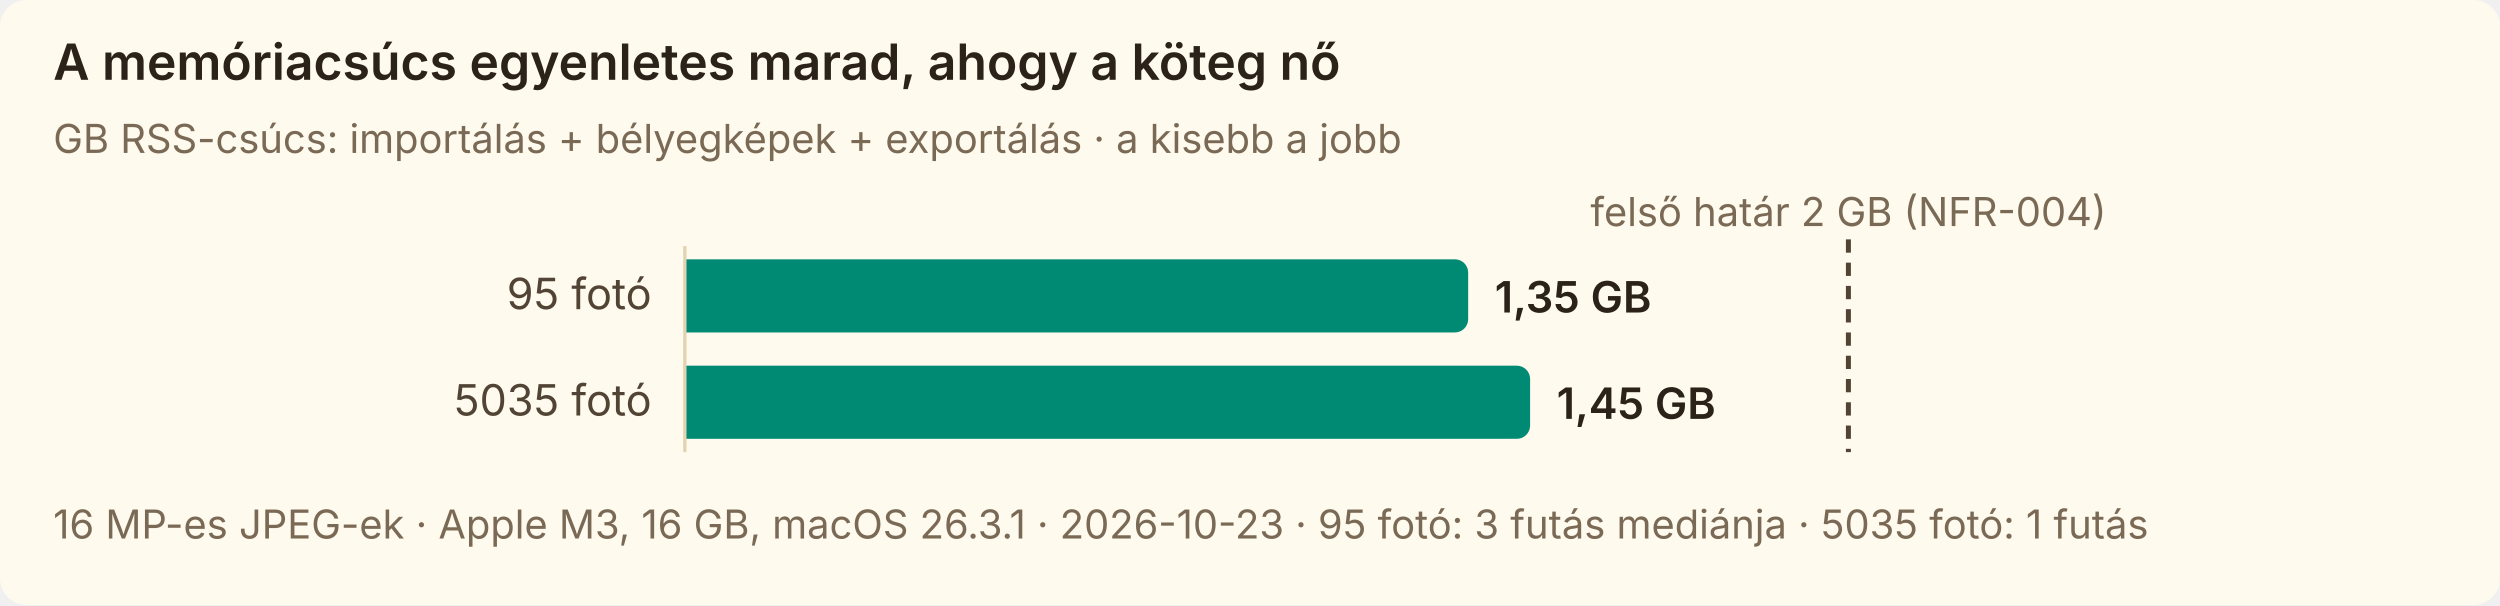
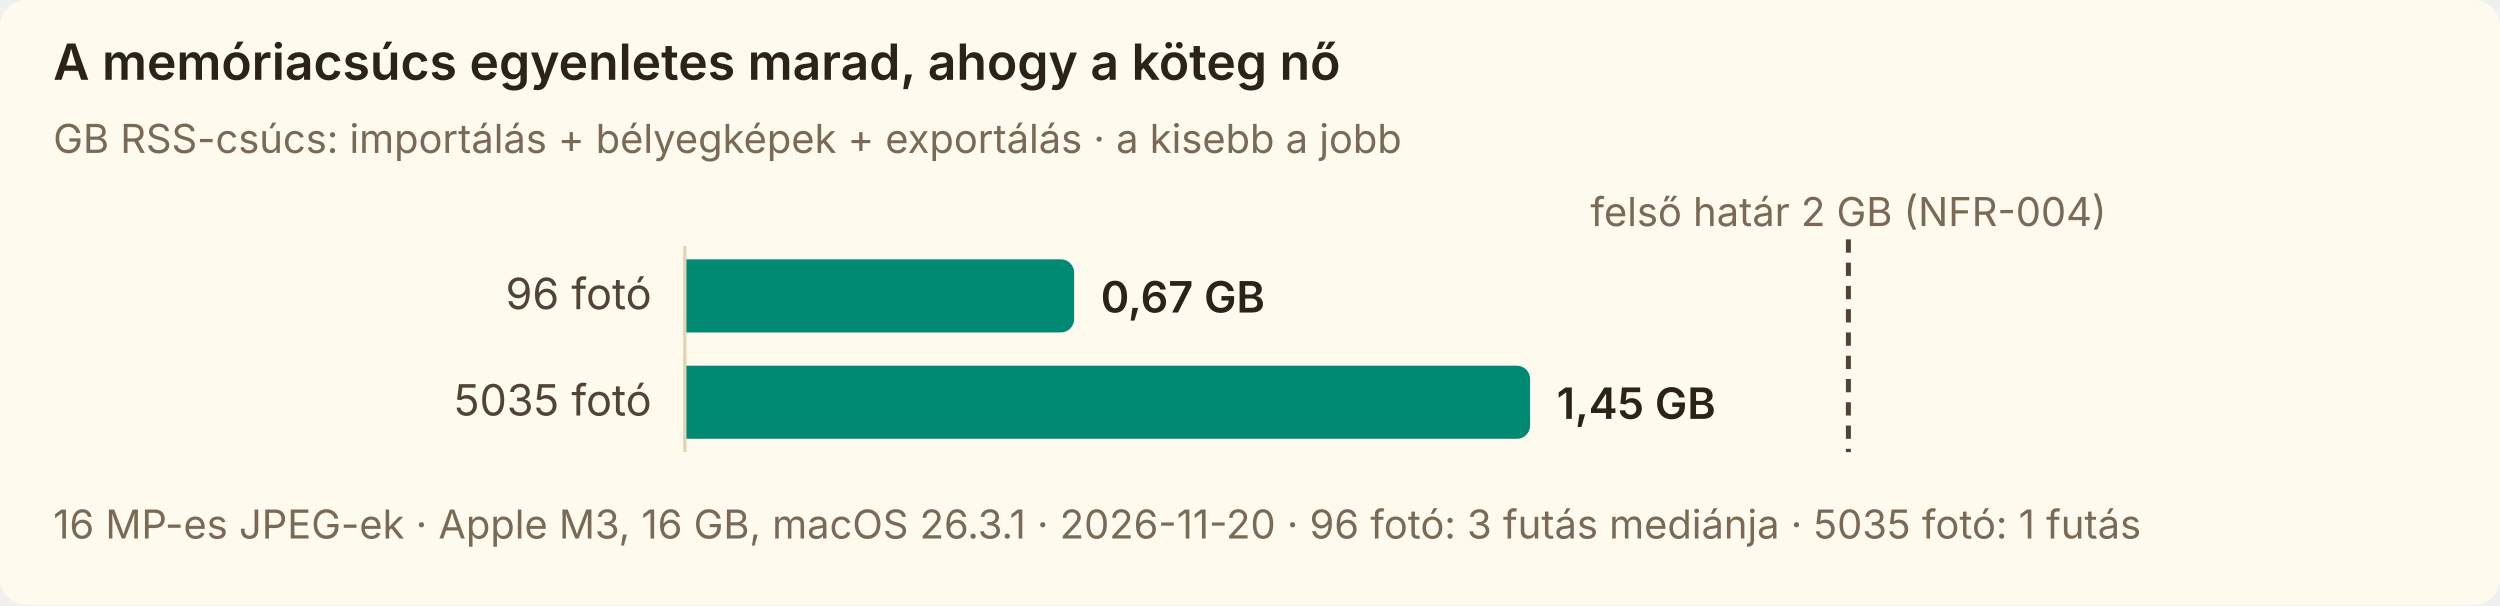
<svg xmlns="http://www.w3.org/2000/svg" viewBox="-16 -16 752 182" width="752" height="182" role="img" aria-labelledby="t d">
  <style>
  .bg{fill:#fffaee} .t1{fill:#2b2219;font:600 13px system-ui,-apple-system,Segoe UI,sans-serif}
  .t2{fill:#514435;font:13px system-ui,-apple-system,Segoe UI,sans-serif}
  .t3{fill:#7a6a55;font:12px system-ui,-apple-system,Segoe UI,sans-serif}
  .h{font-size:15px} .num{font-variant-numeric:tabular-nums} .axis{stroke:#e2d4b3;stroke-width:1}
  .ref{stroke:#514435;stroke-width:1.5;stroke-dasharray:4 3} .refw{stroke:#b5652a;stroke-width:1.5;stroke-dasharray:4 3}
  .s1{fill:#008a74} .old{fill-opacity:.45} .s2{fill:#b5652a} .s3{fill:#1baf7a} .s4{fill:#eda100} .s5{fill:#e87ba4} .gap{stroke:#fffaee;stroke-width:2}
  .in{fill:#fff} .ln{fill:none;stroke:#008a74;stroke-width:2;stroke-linejoin:round} .band{fill:#e2d4b3;fill-opacity:.35}
  @media (prefers-color-scheme: dark){
    .bg{fill:#262019} .t1{fill:#f3ead6} .t2{fill:#d8cab0} .t3{fill:#a8977c} .axis{stroke:#3b3127}
    .ref{stroke:#d8cab0} .refw{stroke:#cc7f3e}
    .s1{fill:#21a593} .s2{fill:#cc7f3e} .s3{fill:#199e70} .s4{fill:#c98500} .s5{fill:#d55181} .gap{stroke:#262019}
    .ln{stroke:#21a593} .band{fill:#3b3127}
  }
</style>
  <rect class="bg" x="-16" y="-16" width="752" height="182" rx="8" />
  <text class="t1 h" x="0" y="8">A memóriacsúcs egyenletes marad, ahogy a köteg nő</text>
  <text class="t3" x="0" y="30">GB RSS-csúcs: importálás + bélyegképek + exportálás · a kisebb a jobb</text>
-   <text class="t2" x="180" y="77" text-anchor="end">95 fotó</text>
-   <path class="s1" d="M190 62h231.626a4 4 0 0 1 4 4v14a4 4 0 0 1 -4 4h-231.626z" />
-   <text class="t1 num" x="433.626" y="78">1,35 GB</text>
+   <text class="t2" x="180" y="77" text-anchor="end">96 fotó</text>
+   <path class="s1" d="M190 62h113.102a4 4 0 0 1 4 4v14a4 4 0 0 1 -4 4h-113.102z" />
+   <text class="t1 num" x="315.102" y="78">0,67 GB</text>
  <text class="t2" x="180" y="109" text-anchor="end">5035 fotó</text>
  <path class="s1" d="M190 94h250.255a4 4 0 0 1 4 4v14a4 4 0 0 1 -4 4h-250.255z" />
  <text class="t1 num" x="452.255" y="110">1,45 GB</text>
  <line class="axis" x1="190" x2="190" y1="58" y2="120" />
  <line class="ref" x1="540" x2="540" y1="56" y2="120" />
  <text class="t3" x="540" y="52" text-anchor="middle">felső határ 2 GB (NFR-004)</text>
-   <text class="t3" x="0" y="146">16 MP-es JPEG-ek · Apple M3, 16 GB, macOS 26.3.1 · 2026-10-23 · 95 fotó: 3 futás mediánja · 5035 fotó: 1 futás</text>
+   <text class="t3" x="0" y="146">16 MP-es JPEG-ek · Apple M3, 16 GB, macOS 26.3.1 · 2026-11-20 · 96 fotó: 3 futás mediánja · 5035 fotó: 1 futás</text>
</svg>
